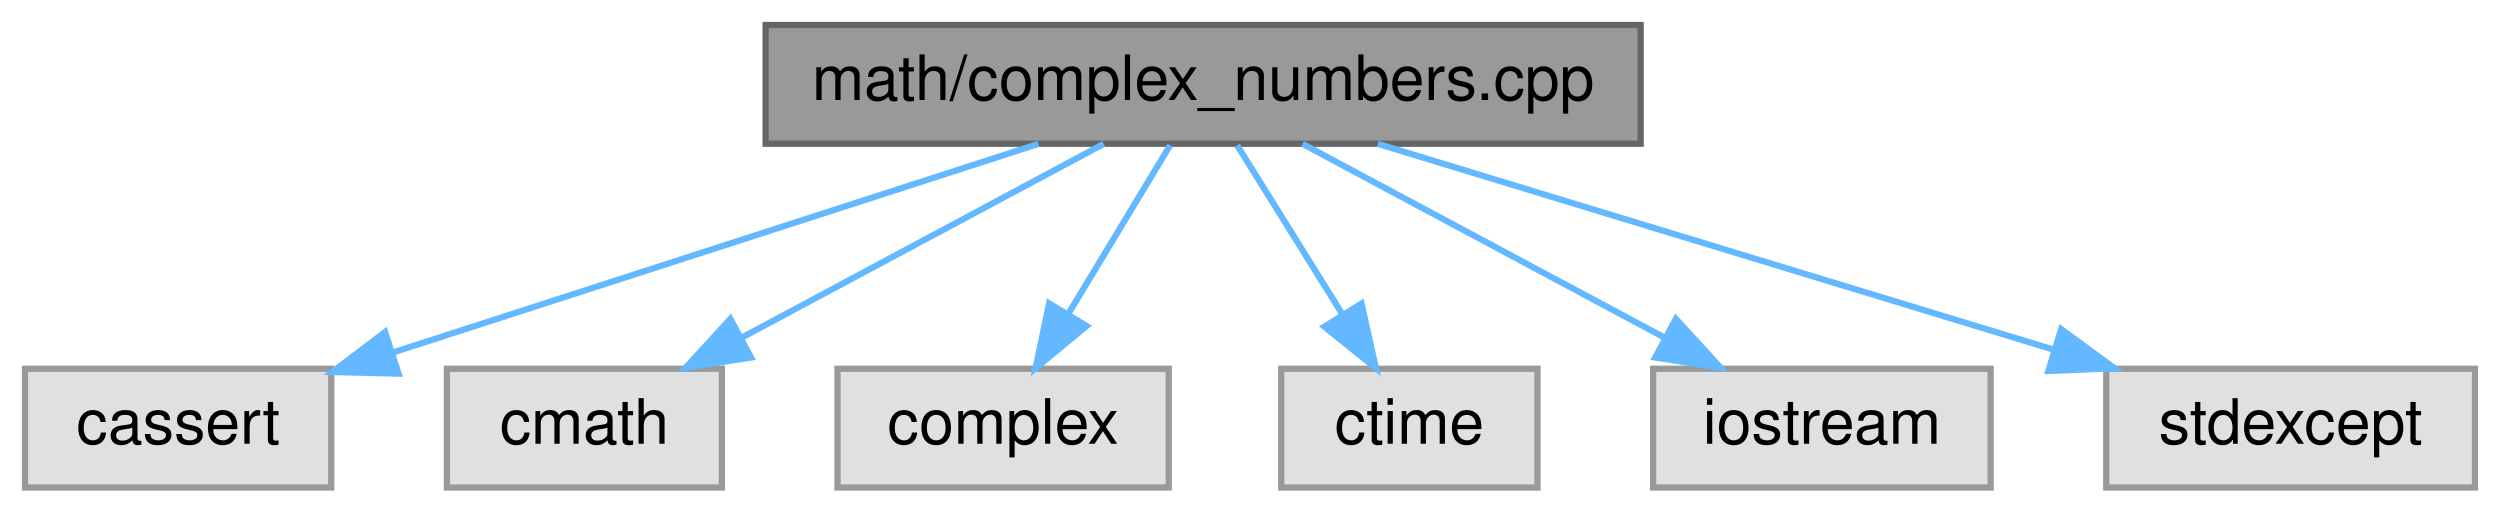
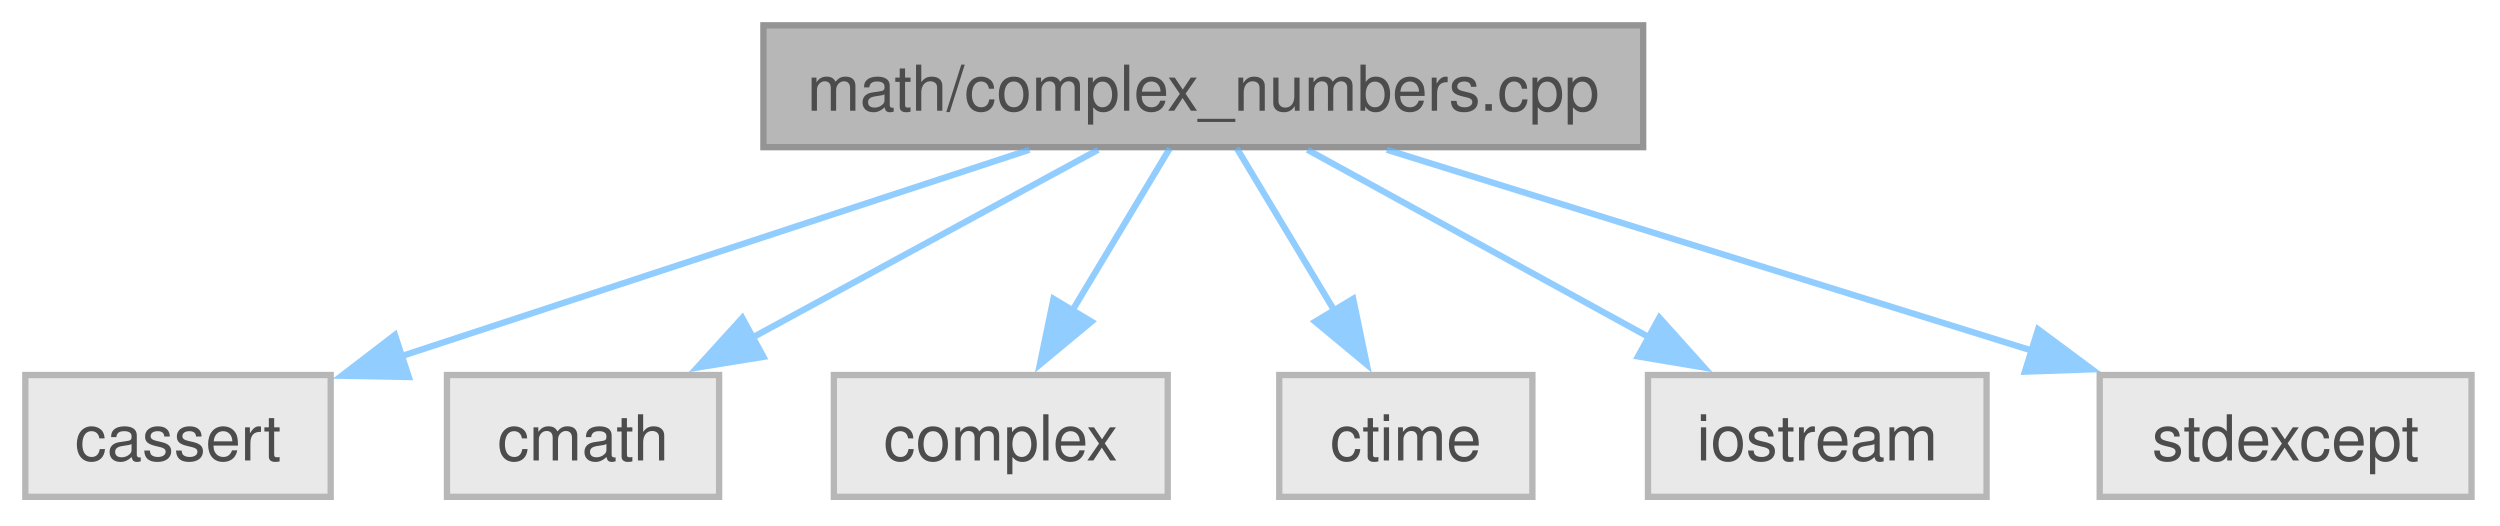
- <svg xmlns="http://www.w3.org/2000/svg" xmlns:xlink="http://www.w3.org/1999/xlink" width="400pt" height="82pt" viewBox="0.00 0.00 400.00 82.00">
-   <g id="graph0" class="graph" transform="scale(1 1) rotate(0) translate(4 78)">
-     <g id="node1" class="node">
-       <g id="a_node1">
-         <a xlink:title="An implementation of Complex Number as Objects.">
-           <polygon fill="#999999" stroke="#666666" points="258.5,-74 118.5,-74 118.5,-55 258.5,-55 258.5,-74" />
-           <text text-anchor="middle" x="188.5" y="-62" font-family="Helvetica,sans-Serif" font-size="10.00">math/complex_numbers.cpp</text>
-         </a>
+ <svg xmlns="http://www.w3.org/2000/svg" xmlns:xlink="http://www.w3.org/1999/xlink" width="395pt" height="83pt" viewBox="0.00 0.00 395.00 83.00">
+   <svg id="main" version="1.1" xml:space="preserve">
+     <style type="text/css">
+ .node, .edge {opacity: 0.7;}
+ .node.selected, .edge.selected {opacity: 1;}
+ .edge:hover path { stroke: red; }
+ .edge:hover polygon { stroke: red; fill: red; }
+ </style>
+     <svg id="graph" class="graph">
+       <g id="graph0" class="graph" transform="scale(1 1) rotate(0) translate(4 78.5)">
+         <g id="Node000001" class="node">
+           <g id="a_Node000001">
+             <a xlink:title="An implementation of Complex Number as Objects.">
+               <polygon fill="#999999" stroke="#666666" points="255.62,-74.5 116.62,-74.5 116.62,-55.25 255.62,-55.25 255.62,-74.5" />
+               <text xml:space="preserve" text-anchor="middle" x="186.12" y="-61" font-family="Helvetica,sans-Serif" font-size="10.00">math/complex_numbers.cpp</text>
+             </a>
+           </g>
+         </g>
+         <g id="Node000002" class="node">
+           <g id="a_Node000002">
+             <a xlink:title=" ">
+               <polygon fill="#e0e0e0" stroke="#999999" points="48.25,-19.25 0,-19.25 0,0 48.25,0 48.25,-19.25" />
+               <text xml:space="preserve" text-anchor="middle" x="24.12" y="-5.75" font-family="Helvetica,sans-Serif" font-size="10.00">cassert</text>
+             </a>
+           </g>
+         </g>
+         <g id="edge1_Node000001_Node000002" class="edge">
+           <g id="a_edge1_Node000001_Node000002">
+             <a xlink:title=" ">
+               <path fill="none" stroke="#63b8ff" d="M158.64,-54.84C131.27,-45.84 89.13,-31.99 59.32,-22.19" />
+               <polygon fill="#63b8ff" stroke="#63b8ff" points="60.59,-18.93 49.99,-19.13 58.4,-25.58 60.59,-18.93" />
+             </a>
+           </g>
+         </g>
+         <g id="Node000003" class="node">
+           <g id="a_Node000003">
+             <a xlink:title=" ">
+               <polygon fill="#e0e0e0" stroke="#999999" points="109.62,-19.25 66.62,-19.25 66.62,0 109.62,0 109.62,-19.25" />
+               <text xml:space="preserve" text-anchor="middle" x="88.12" y="-5.75" font-family="Helvetica,sans-Serif" font-size="10.00">cmath</text>
+             </a>
+           </g>
+         </g>
+         <g id="edge2_Node000001_Node000003" class="edge">
+           <g id="a_edge2_Node000001_Node000003">
+             <a xlink:title=" ">
+               <path fill="none" stroke="#63b8ff" d="M169.5,-54.84C154.44,-46.66 131.98,-34.46 114.47,-24.94" />
+               <polygon fill="#63b8ff" stroke="#63b8ff" points="116.62,-22.12 106.16,-20.43 113.28,-28.27 116.62,-22.12" />
+             </a>
+           </g>
+         </g>
+         <g id="Node000004" class="node">
+           <g id="a_Node000004">
+             <a xlink:title=" ">
+               <polygon fill="#e0e0e0" stroke="#999999" points="180.5,-19.25 127.75,-19.25 127.75,0 180.5,0 180.5,-19.25" />
+               <text xml:space="preserve" text-anchor="middle" x="154.12" y="-5.75" font-family="Helvetica,sans-Serif" font-size="10.00">complex</text>
+             </a>
+           </g>
+         </g>
+         <g id="edge3_Node000001_Node000004" class="edge">
+           <g id="a_edge3_Node000001_Node000004">
+             <a xlink:title=" ">
+               <path fill="none" stroke="#63b8ff" d="M180.84,-55.08C176.65,-48.11 170.65,-38.12 165.39,-29.37" />
+               <polygon fill="#63b8ff" stroke="#63b8ff" points="168.45,-27.68 160.3,-20.91 162.45,-31.28 168.45,-27.68" />
+             </a>
+           </g>
+         </g>
+         <g id="Node000005" class="node">
+           <g id="a_Node000005">
+             <a xlink:title=" ">
+               <polygon fill="#e0e0e0" stroke="#999999" points="238.12,-19.25 198.12,-19.25 198.12,0 238.12,0 238.12,-19.25" />
+               <text xml:space="preserve" text-anchor="middle" x="218.12" y="-5.75" font-family="Helvetica,sans-Serif" font-size="10.00">ctime</text>
+             </a>
+           </g>
+         </g>
+         <g id="edge4_Node000001_Node000005" class="edge">
+           <g id="a_edge4_Node000001_Node000005">
+             <a xlink:title=" ">
+               <path fill="none" stroke="#63b8ff" d="M191.41,-55.08C195.6,-48.11 201.6,-38.12 206.86,-29.37" />
+               <polygon fill="#63b8ff" stroke="#63b8ff" points="209.8,-31.28 211.95,-20.91 203.8,-27.68 209.8,-31.28" />
+             </a>
+           </g>
+         </g>
+         <g id="Node000006" class="node">
+           <g id="a_Node000006">
+             <a xlink:title=" ">
+               <polygon fill="#e0e0e0" stroke="#999999" points="309.88,-19.25 256.38,-19.25 256.38,0 309.88,0 309.88,-19.25" />
+               <text xml:space="preserve" text-anchor="middle" x="283.12" y="-5.75" font-family="Helvetica,sans-Serif" font-size="10.00">iostream</text>
+             </a>
+           </g>
+         </g>
+         <g id="edge5_Node000001_Node000006" class="edge">
+           <g id="a_edge5_Node000001_Node000006">
+             <a xlink:title=" ">
+               <path fill="none" stroke="#63b8ff" d="M202.58,-54.84C217.35,-46.73 239.3,-34.68 256.56,-25.21" />
+               <polygon fill="#63b8ff" stroke="#63b8ff" points="258.18,-28.31 265.26,-20.43 254.81,-22.18 258.18,-28.31" />
+             </a>
+           </g>
+         </g>
+         <g id="Node000007" class="node">
+           <g id="a_Node000007">
+             <a xlink:title=" ">
+               <polygon fill="#e0e0e0" stroke="#999999" points="386.5,-19.25 327.75,-19.25 327.75,0 386.5,0 386.5,-19.25" />
+               <text xml:space="preserve" text-anchor="middle" x="357.12" y="-5.75" font-family="Helvetica,sans-Serif" font-size="10.00">stdexcept</text>
+             </a>
+           </g>
+         </g>
+         <g id="edge6_Node000001_Node000007" class="edge">
+           <g id="a_edge6_Node000001_Node000007">
+             <a xlink:title=" ">
+               <path fill="none" stroke="#63b8ff" d="M215.13,-54.84C243.14,-46.12 285.78,-32.84 317.03,-23.11" />
+               <polygon fill="#63b8ff" stroke="#63b8ff" points="318.02,-26.47 326.53,-20.15 315.94,-19.78 318.02,-26.47" />
+             </a>
+           </g>
+         </g>
      </g>
-     </g>
-     <g id="node2" class="node">
-       <g id="a_node2">
-         <a xlink:title=" ">
-           <polygon fill="#e0e0e0" stroke="#999999" points="49,-19 0,-19 0,0 49,0 49,-19" />
-           <text text-anchor="middle" x="24.5" y="-7" font-family="Helvetica,sans-Serif" font-size="10.00">cassert</text>
-         </a>
-       </g>
-     </g>
-     <g id="edge1" class="edge">
-       <path fill="none" stroke="#63b8ff" d="M162.15,-54.98C134.17,-45.94 89.81,-31.61 59.04,-21.66" />
-       <polygon fill="#63b8ff" stroke="#63b8ff" points="59.77,-18.22 49.17,-18.47 57.61,-24.88 59.77,-18.22" />
-     </g>
-     <g id="node3" class="node">
-       <g id="a_node3">
-         <a xlink:title=" ">
-           <polygon fill="#e0e0e0" stroke="#999999" points="111.5,-19 67.5,-19 67.5,0 111.5,0 111.5,-19" />
-           <text text-anchor="middle" x="89.5" y="-7" font-family="Helvetica,sans-Serif" font-size="10.00">cmath</text>
-         </a>
-       </g>
-     </g>
-     <g id="edge2" class="edge">
-       <path fill="none" stroke="#63b8ff" d="M172.59,-54.98C156.95,-46.61 132.84,-33.7 114.62,-23.95" />
-       <polygon fill="#63b8ff" stroke="#63b8ff" points="116.16,-20.8 105.7,-19.17 112.86,-26.98 116.16,-20.8" />
-     </g>
-     <g id="node4" class="node">
-       <g id="a_node4">
-         <a xlink:title=" ">
-           <polygon fill="#e0e0e0" stroke="#999999" points="183,-19 130,-19 130,0 183,0 183,-19" />
-           <text text-anchor="middle" x="156.5" y="-7" font-family="Helvetica,sans-Serif" font-size="10.00">complex</text>
-         </a>
-       </g>
-     </g>
-     <g id="edge3" class="edge">
-       <path fill="none" stroke="#63b8ff" d="M183.22,-54.75C178.79,-47.42 172.34,-36.73 166.88,-27.7" />
-       <polygon fill="#63b8ff" stroke="#63b8ff" points="169.85,-25.84 161.69,-19.09 163.86,-29.46 169.85,-25.84" />
-     </g>
-     <g id="node5" class="node">
-       <g id="a_node5">
-         <a xlink:title=" ">
-           <polygon fill="#e0e0e0" stroke="#999999" points="242,-19 201,-19 201,0 242,0 242,-19" />
-           <text text-anchor="middle" x="221.5" y="-7" font-family="Helvetica,sans-Serif" font-size="10.00">ctime</text>
-         </a>
-       </g>
-     </g>
-     <g id="edge4" class="edge">
-       <path fill="none" stroke="#63b8ff" d="M193.95,-54.75C198.51,-47.42 205.17,-36.73 210.79,-27.7" />
-       <polygon fill="#63b8ff" stroke="#63b8ff" points="213.84,-29.43 216.15,-19.09 207.9,-25.73 213.84,-29.43" />
-     </g>
-     <g id="node6" class="node">
-       <g id="a_node6">
-         <a xlink:title=" ">
-           <polygon fill="#e0e0e0" stroke="#999999" points="314.5,-19 260.5,-19 260.5,0 314.5,0 314.5,-19" />
-           <text text-anchor="middle" x="287.5" y="-7" font-family="Helvetica,sans-Serif" font-size="10.00">iostream</text>
-         </a>
-       </g>
-     </g>
-     <g id="edge5" class="edge">
-       <path fill="none" stroke="#63b8ff" d="M204.41,-54.98C220.05,-46.61 244.16,-33.7 262.38,-23.95" />
-       <polygon fill="#63b8ff" stroke="#63b8ff" points="264.14,-26.98 271.3,-19.17 260.84,-20.8 264.14,-26.98" />
-     </g>
-     <g id="node7" class="node">
-       <g id="a_node7">
-         <a xlink:title=" ">
-           <polygon fill="#e0e0e0" stroke="#999999" points="392,-19 333,-19 333,0 392,0 392,-19" />
-           <text text-anchor="middle" x="362.5" y="-7" font-family="Helvetica,sans-Serif" font-size="10.00">stdexcept</text>
-         </a>
-       </g>
-     </g>
-     <g id="edge6" class="edge">
-       <path fill="none" stroke="#63b8ff" d="M216.46,-54.98C245.8,-46.05 292.1,-31.94 324.69,-22.02" />
-       <polygon fill="#63b8ff" stroke="#63b8ff" points="325.78,-25.34 334.32,-19.08 323.74,-18.65 325.78,-25.34" />
-     </g>
-   </g>
+     </svg>
+   </svg>
+   <style type="text/css">
+ 
+ [data-mouse-over-selected='false'] { opacity: 0.7; }
+ [data-mouse-over-selected='true']  { opacity: 1.0; }
+ 
+ </style>
</svg>
